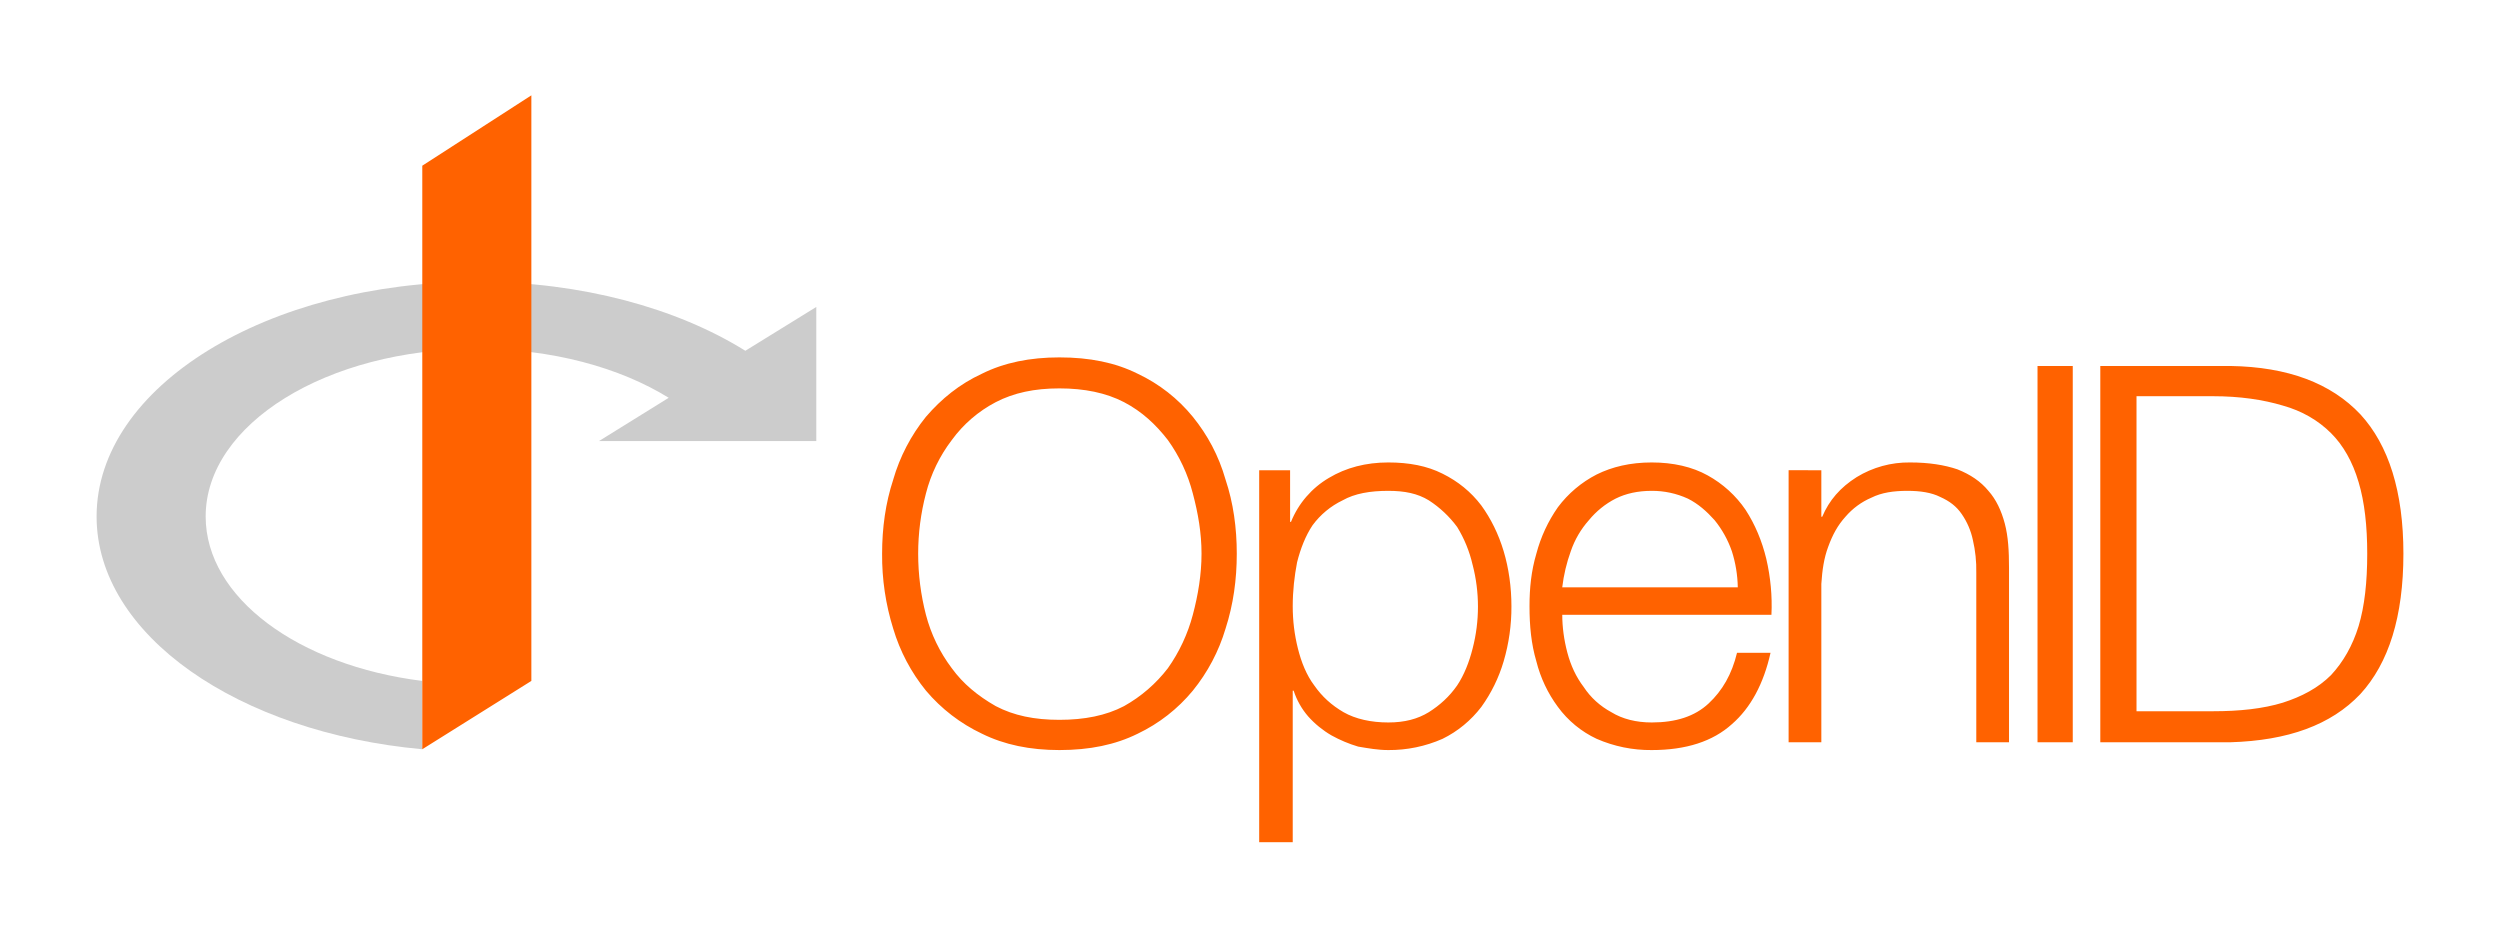
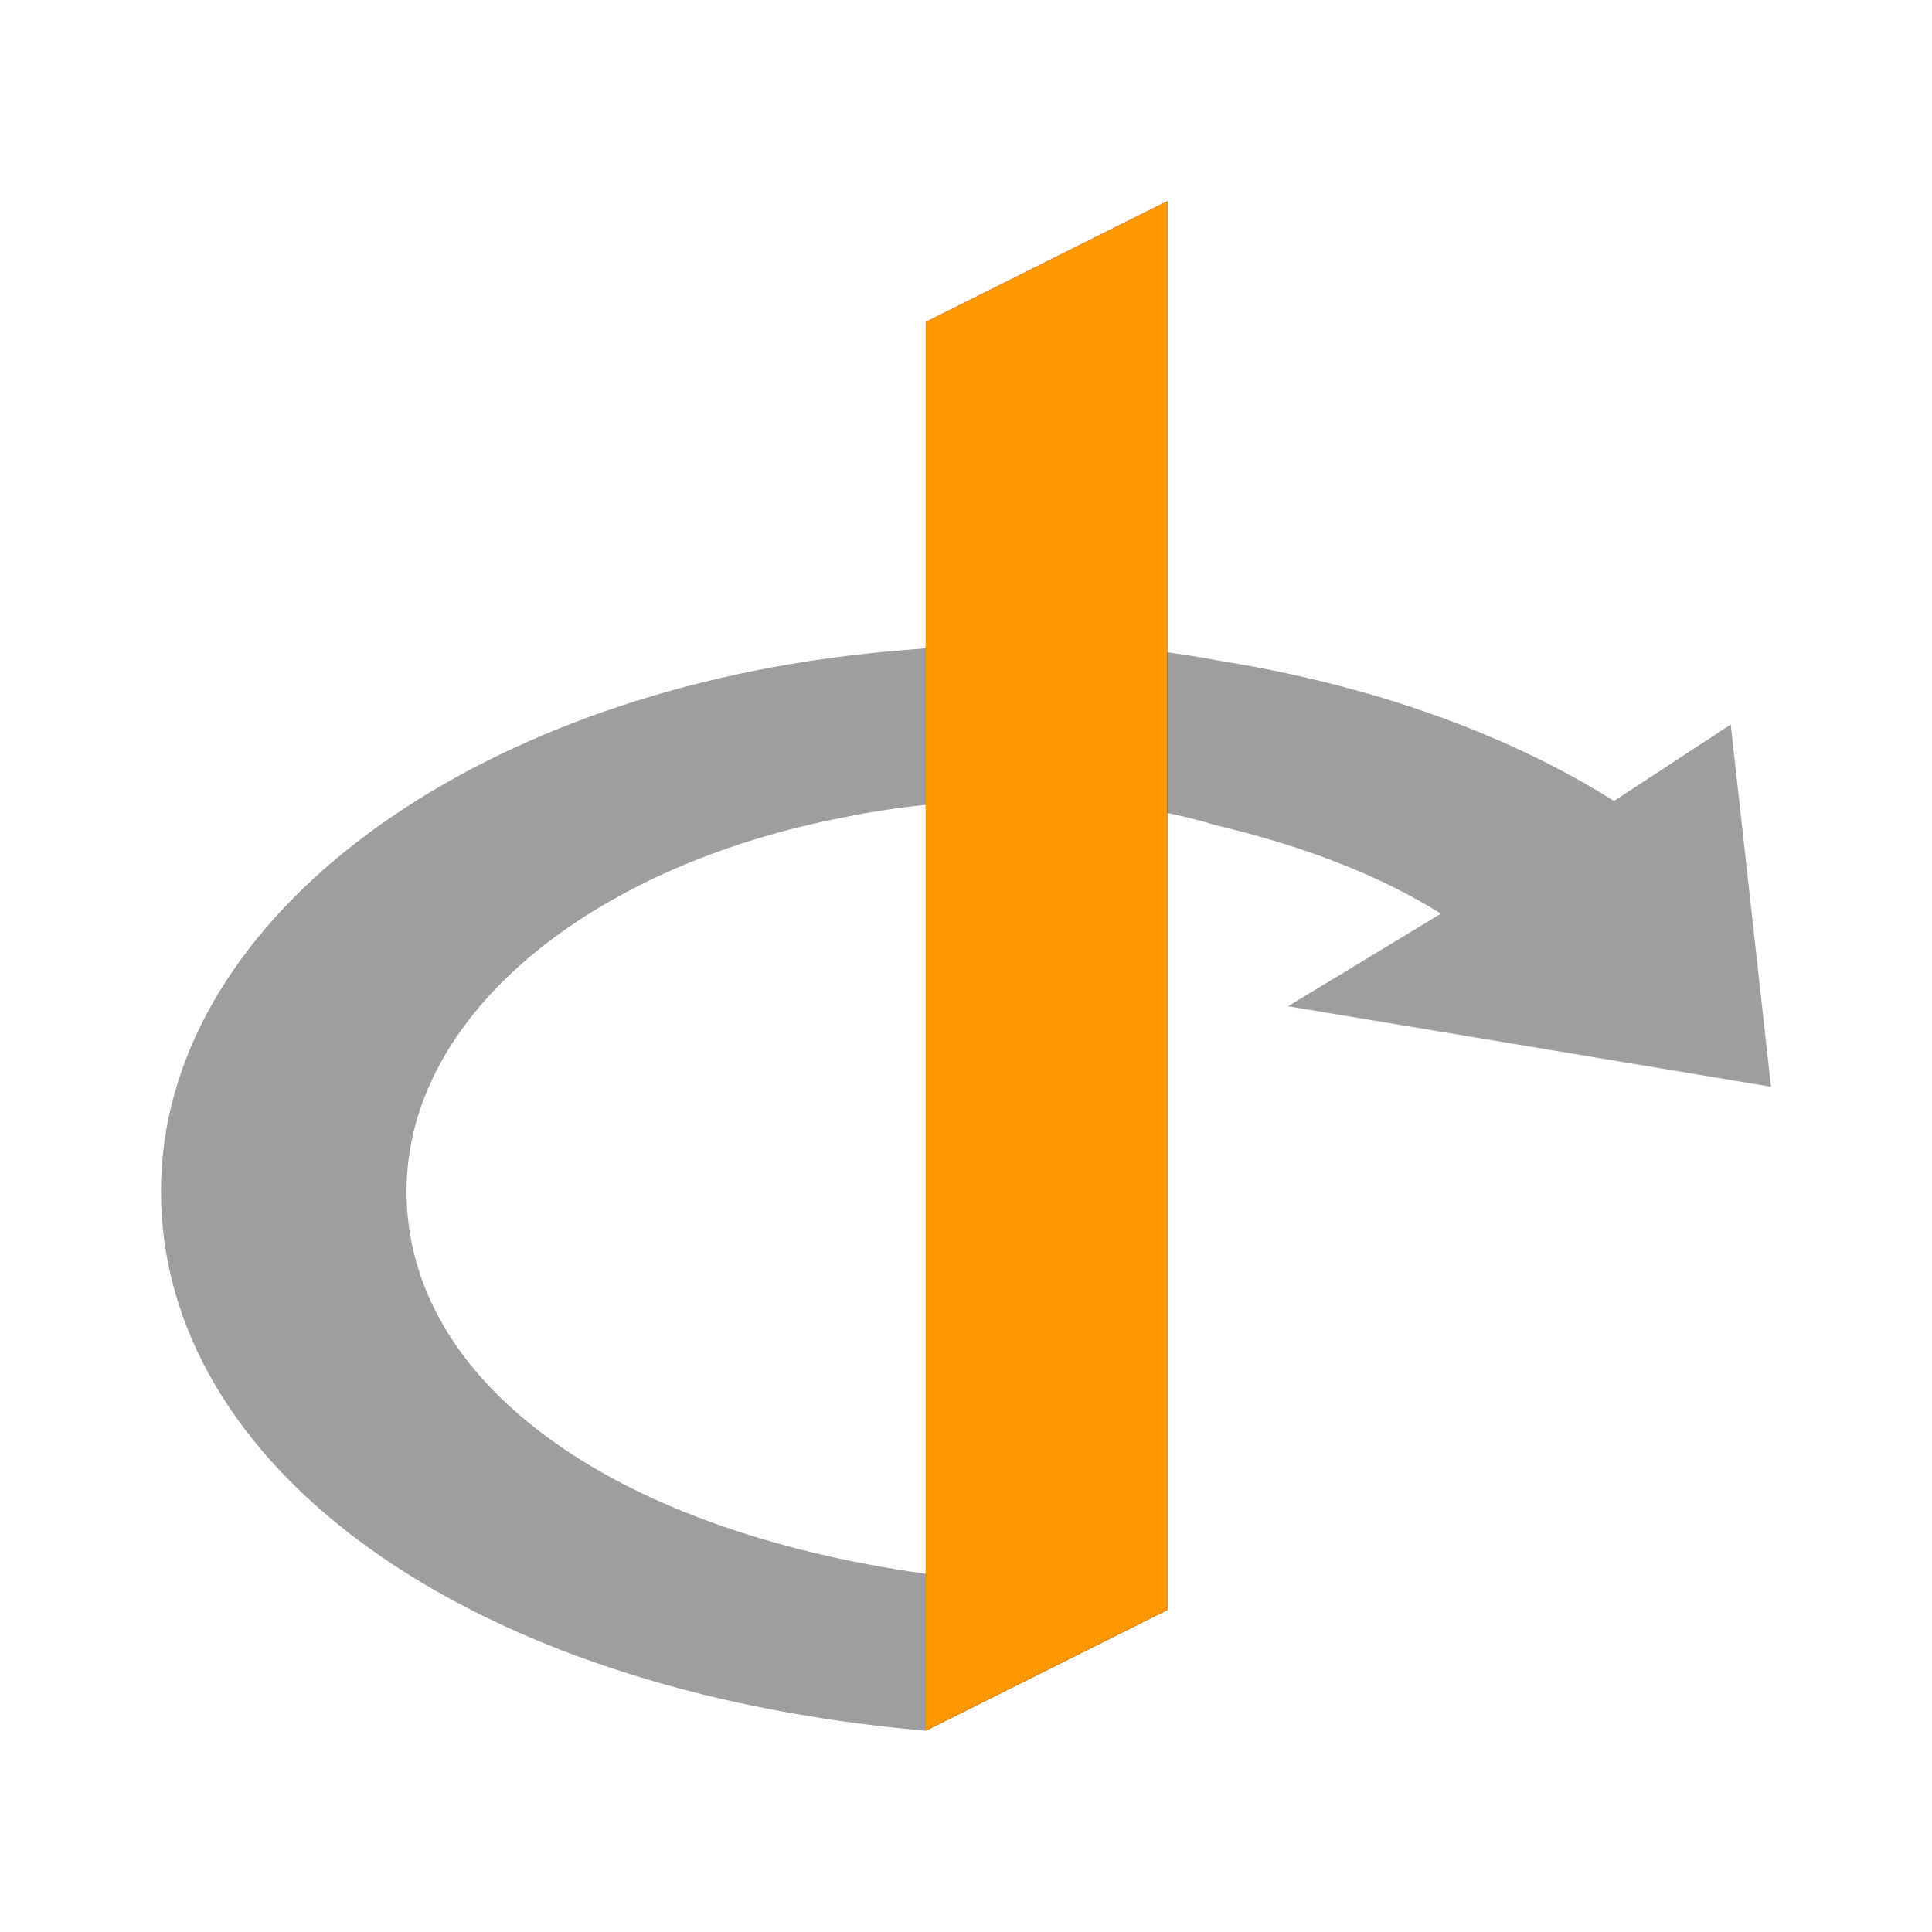
- <svg xmlns="http://www.w3.org/2000/svg" role="img" viewBox="0 0 85.333 32" height="32" width="85.333">
-   <path d="M25.441 11.973c-2.332-1.453-5.59-2.356-9.156-2.356-7.176 0-12.988 3.586-12.988 8.012 0 4.05 4.844 7.375 11.117 7.945v-2.332c-4.226-.527-7.394-2.84-7.394-5.613 0-3.149 4.136-5.723 9.265-5.723 2.555 0 4.867.637 6.54 1.672l-2.38 1.477h7.418v-4.578Zm0 0" fill="rgb(80%, 80%, 80%)" />
-   <path d="M14.414 5.656v19.918l3.723-2.332V3.254Zm16.074 10.715a6.123 6.123 0 0 1 1.117-2.144c.532-.618 1.149-1.118 1.91-1.47.766-.382 1.645-.558 2.645-.558 1.031 0 1.91.176 2.676.559a5.388 5.388 0 0 1 1.879 1.469c.5.617.883 1.324 1.117 2.144.266.793.383 1.649.383 2.527 0 .883-.117 1.735-.383 2.559a6.132 6.132 0 0 1-1.117 2.117 5.517 5.517 0 0 1-1.88 1.469c-.765.379-1.644.559-2.675.559-1 0-1.879-.18-2.644-.559a5.669 5.669 0 0 1-1.91-1.469 6.132 6.132 0 0 1-1.118-2.117 8.356 8.356 0 0 1-.379-2.559c0-.878.118-1.734.38-2.527m1.116 4.613c.172.66.473 1.282.883 1.825.383.527.883.941 1.5 1.293.617.324 1.32.468 2.172.468.852 0 1.59-.144 2.207-.468a4.902 4.902 0 0 0 1.496-1.293c.39-.551.68-1.172.852-1.825.18-.675.297-1.379.297-2.086 0-.703-.117-1.378-.297-2.054a5.453 5.453 0 0 0-.852-1.824c-.41-.528-.879-.97-1.496-1.293-.617-.32-1.355-.47-2.207-.47-.851 0-1.555.15-2.172.47a4.348 4.348 0 0 0-1.5 1.293 5.074 5.074 0 0 0-.883 1.824 8.101 8.101 0 0 0-.265 2.054c0 .707.09 1.41.265 2.086m12.43-4.933v1.762h.031a3.069 3.069 0 0 1 1.293-1.5c.586-.352 1.266-.528 2.028-.528.707 0 1.324.117 1.851.383.528.262.969.617 1.325 1.086.32.441.585.969.761 1.558.176.586.266 1.235.266 1.88a6.528 6.528 0 0 1-.266 1.882 5.143 5.143 0 0 1-.761 1.555c-.352.46-.805.836-1.325 1.09a4.507 4.507 0 0 1-1.851.383c-.352 0-.676-.059-1.028-.118a4.539 4.539 0 0 1-.91-.382 3.26 3.26 0 0 1-.797-.649 2.546 2.546 0 0 1-.496-.879h-.031v5.172H42.98V16.051Zm6.23 3.23a4.295 4.295 0 0 0-.527-1.293 3.704 3.704 0 0 0-.968-.91c-.383-.234-.825-.324-1.383-.324-.617 0-1.145.09-1.559.324a2.75 2.75 0 0 0-1.027.852c-.235.351-.41.793-.528 1.265-.09.47-.148.97-.148 1.496 0 .5.059.973.176 1.442.117.469.293.91.558 1.262.266.382.59.675 1 .914.41.234.942.351 1.528.351.558 0 1-.117 1.383-.351.378-.239.703-.532.968-.914.235-.352.41-.793.528-1.262a5.687 5.687 0 0 0 0-2.852m3.234 3c.117.438.293.82.559 1.172.234.356.558.649.941.856.379.234.852.351 1.379.351.824 0 1.469-.207 1.941-.648.47-.438.793-.996.97-1.73h1.144c-.235 1.054-.676 1.878-1.32 2.437-.65.586-1.56.883-2.735.883a4.583 4.583 0 0 1-1.879-.383 3.451 3.451 0 0 1-1.324-1.09 4.415 4.415 0 0 1-.735-1.555c-.175-.59-.234-1.207-.234-1.883 0-.617.059-1.203.234-1.793a4.975 4.975 0 0 1 .735-1.585 3.846 3.846 0 0 1 1.324-1.118c.527-.261 1.145-.41 1.879-.41s1.383.149 1.91.442c.516.285.961.687 1.293 1.175.324.5.559 1.059.707 1.672.145.625.207 1.27.176 1.91h-7.14c0 .414.058.856.175 1.297m5.613-3.468a3.486 3.486 0 0 0-.59-1.06c-.261-.292-.558-.558-.91-.733a2.924 2.924 0 0 0-1.234-.266c-.469 0-.883.09-1.234.266-.352.18-.66.43-.91.734a3.105 3.105 0 0 0-.618 1.058 5.57 5.57 0 0 0-.293 1.235h5.992a4.276 4.276 0 0 0-.203-1.235m3.055-2.761v1.586h.031c.235-.559.617-1 1.176-1.352a3.4 3.4 0 0 1 1.82-.5c.649 0 1.176.086 1.618.235.44.175.792.41 1.058.734.262.293.442.676.559 1.117.117.442.144.942.144 1.5v5.965h-1.117v-5.79a4.49 4.49 0 0 0-.117-1.116 2.433 2.433 0 0 0-.38-.883c-.179-.262-.413-.442-.737-.586-.293-.148-.676-.207-1.114-.207-.472 0-.882.058-1.234.234-.34.145-.64.367-.883.649-.265.293-.441.617-.59 1.027-.144.383-.203.793-.234 1.266v5.406h-1.117V16.05Zm8.582-3.559v12.844h-1.203V12.492Zm5.379 0c1.969.031 3.437.59 4.437 1.649.97 1.054 1.47 2.644 1.47 4.757 0 2.149-.5 3.735-1.47 4.793-1 1.055-2.468 1.586-4.437 1.645H71.69V12.492Zm-.59 11.785c.91 0 1.707-.086 2.383-.293.644-.207 1.203-.5 1.644-.941.41-.441.735-1 .942-1.676.203-.676.293-1.496.293-2.469 0-.937-.09-1.761-.293-2.437-.207-.707-.531-1.266-.942-1.676-.441-.441-1-.762-1.644-.941-.676-.203-1.473-.32-2.383-.32h-2.613v10.753Zm0 0" fill="rgb(100%, 38.431%, 0%)" />
+ <svg xmlns="http://www.w3.org/2000/svg" viewBox="0 0 48 48" width="32px" height="32px">
+   <path fill="#9E9E9E" d="M44,27l-1-9l-2.9,1.9c-2.7-1.7-6.1-2.9-9.9-3.5c0,0-1.9-0.4-4.4-0.4s-4.8,0.3-4.8,0.3C11.3,17.5,4,23,4,29.6C4,36.4,11.5,42,23,43v-3.9c-7.9-1.1-12.9-4.8-12.9-9.5c0-4.4,4.6-8.1,10.9-9.3c0,0,4.9-1.1,9.2,0.2c2.1,0.5,4,1.2,5.6,2.2L32,25L44,27z" />
+   <path d="M23 8L23 43 29 40 29 5z" />
+   <path fill="#FF9800" d="M23 8L23 43 29 40 29 5z" />
</svg>
